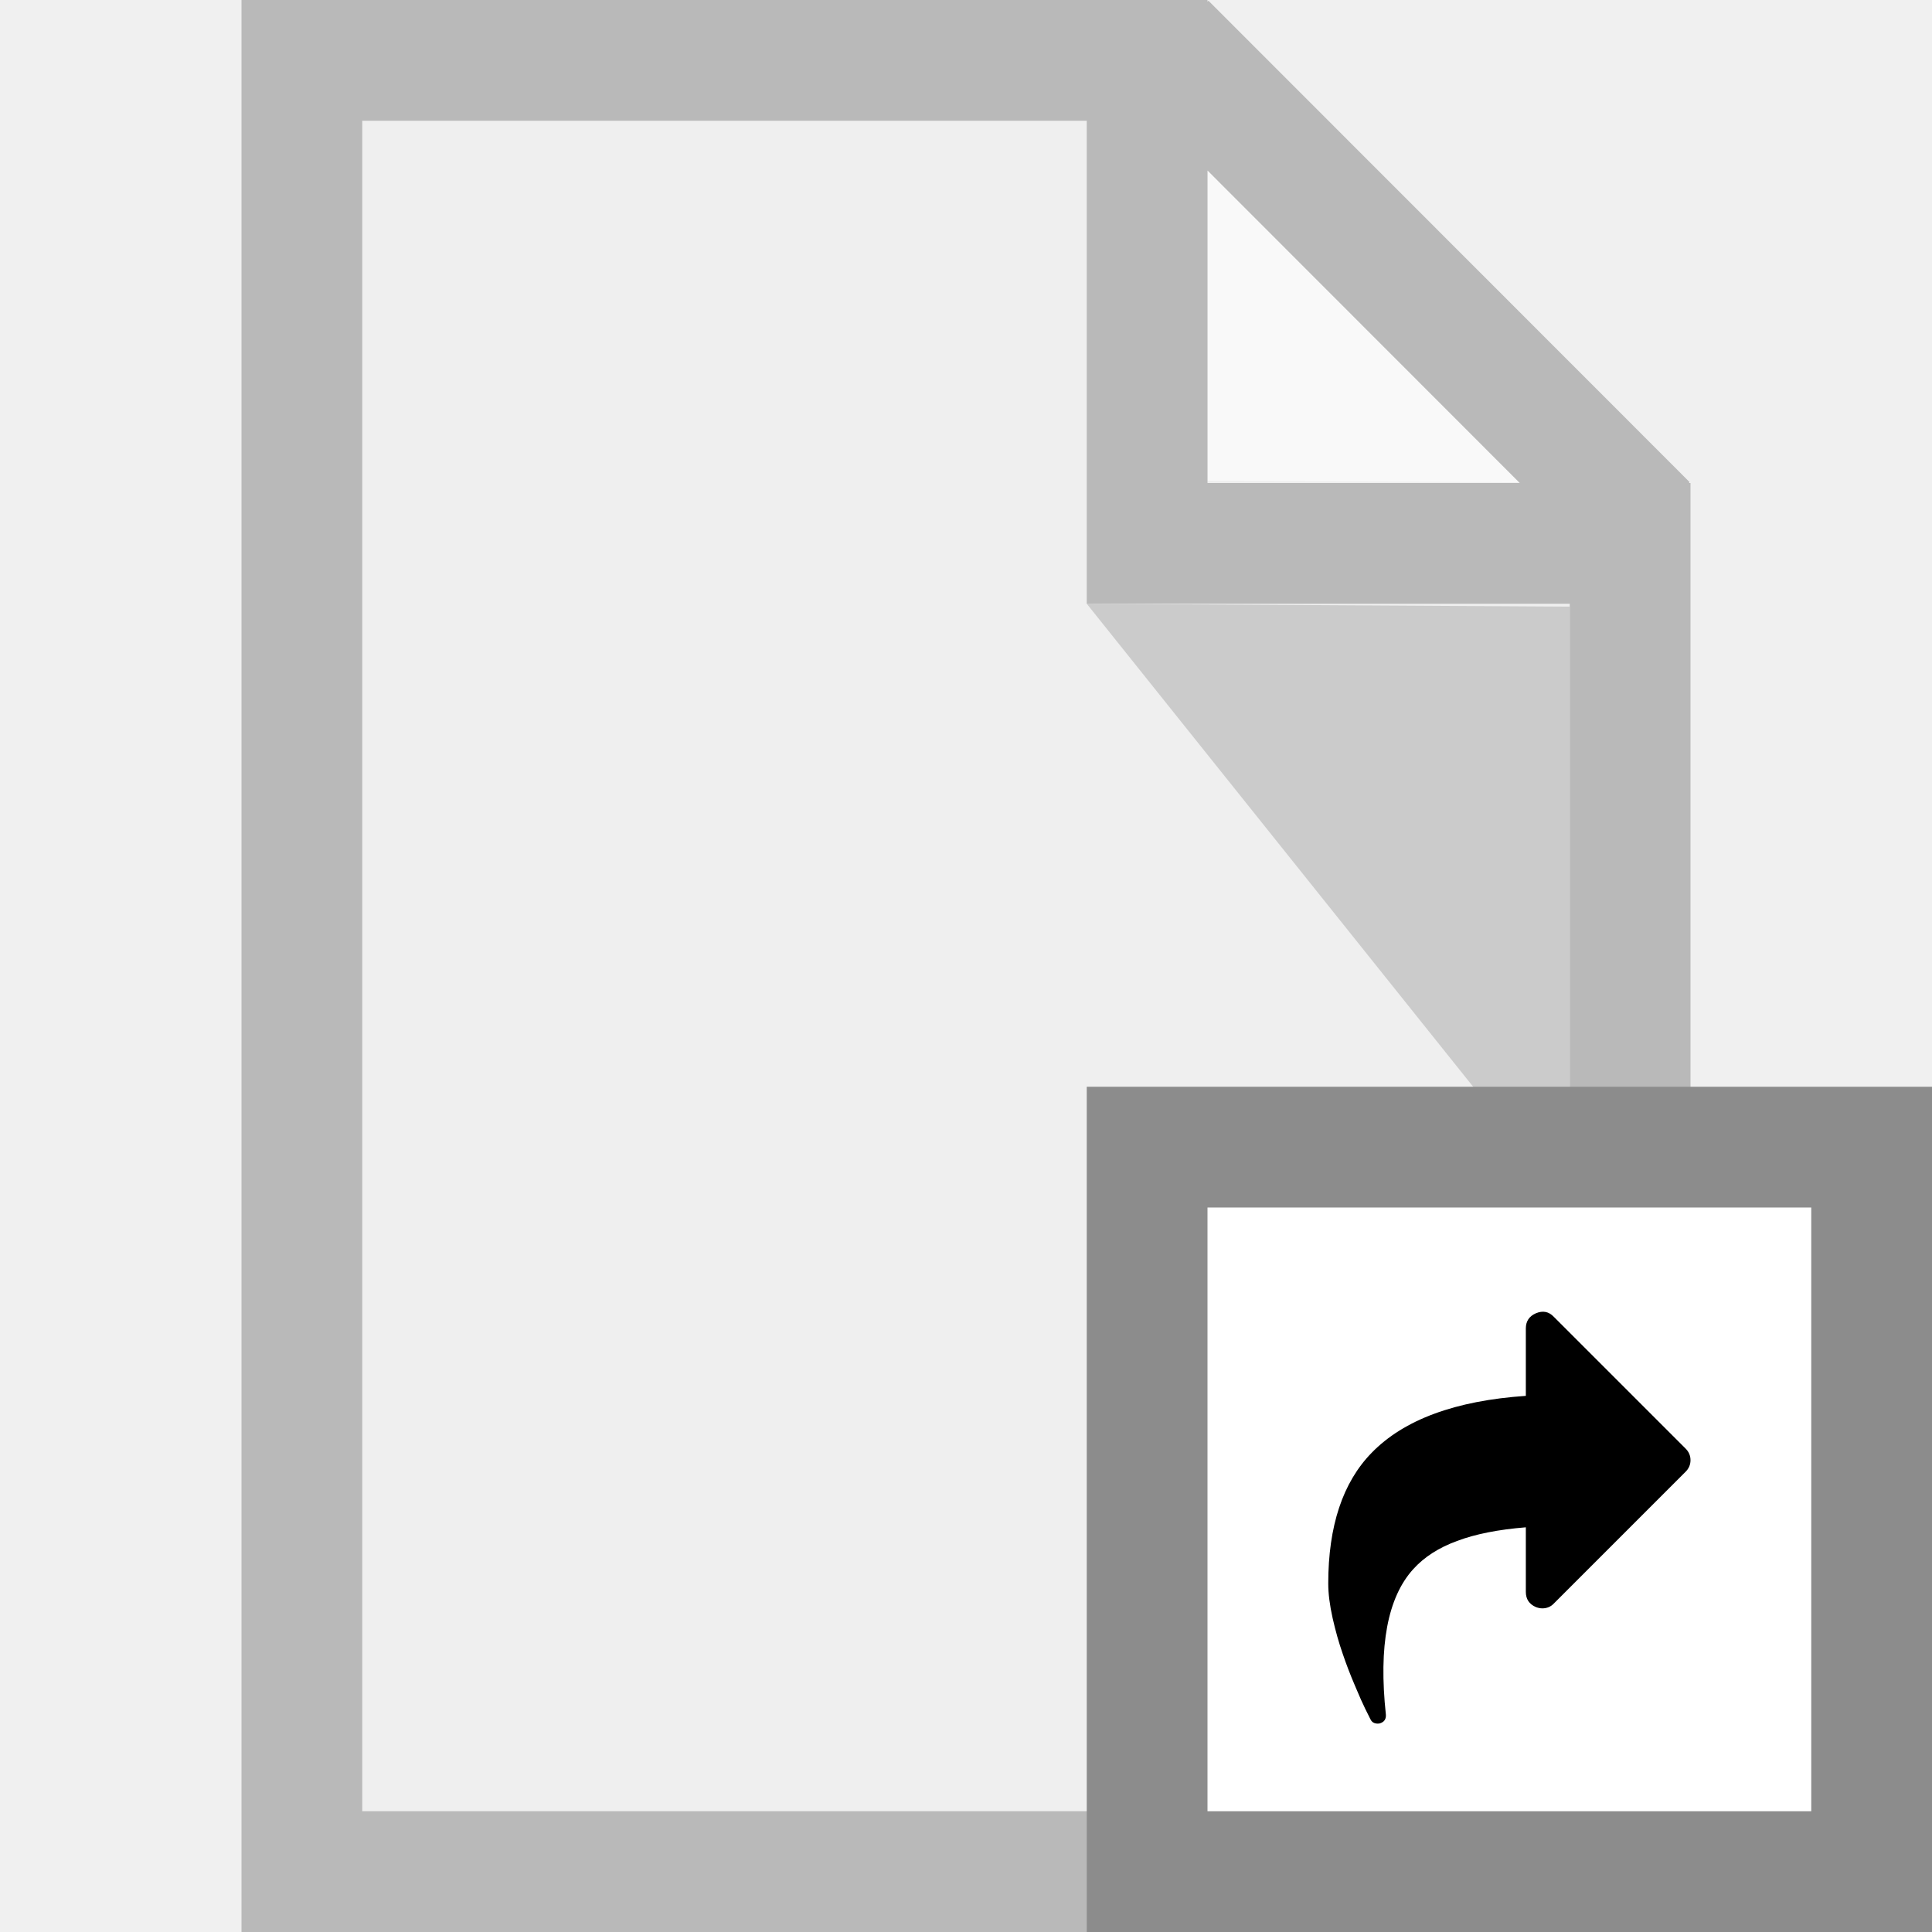
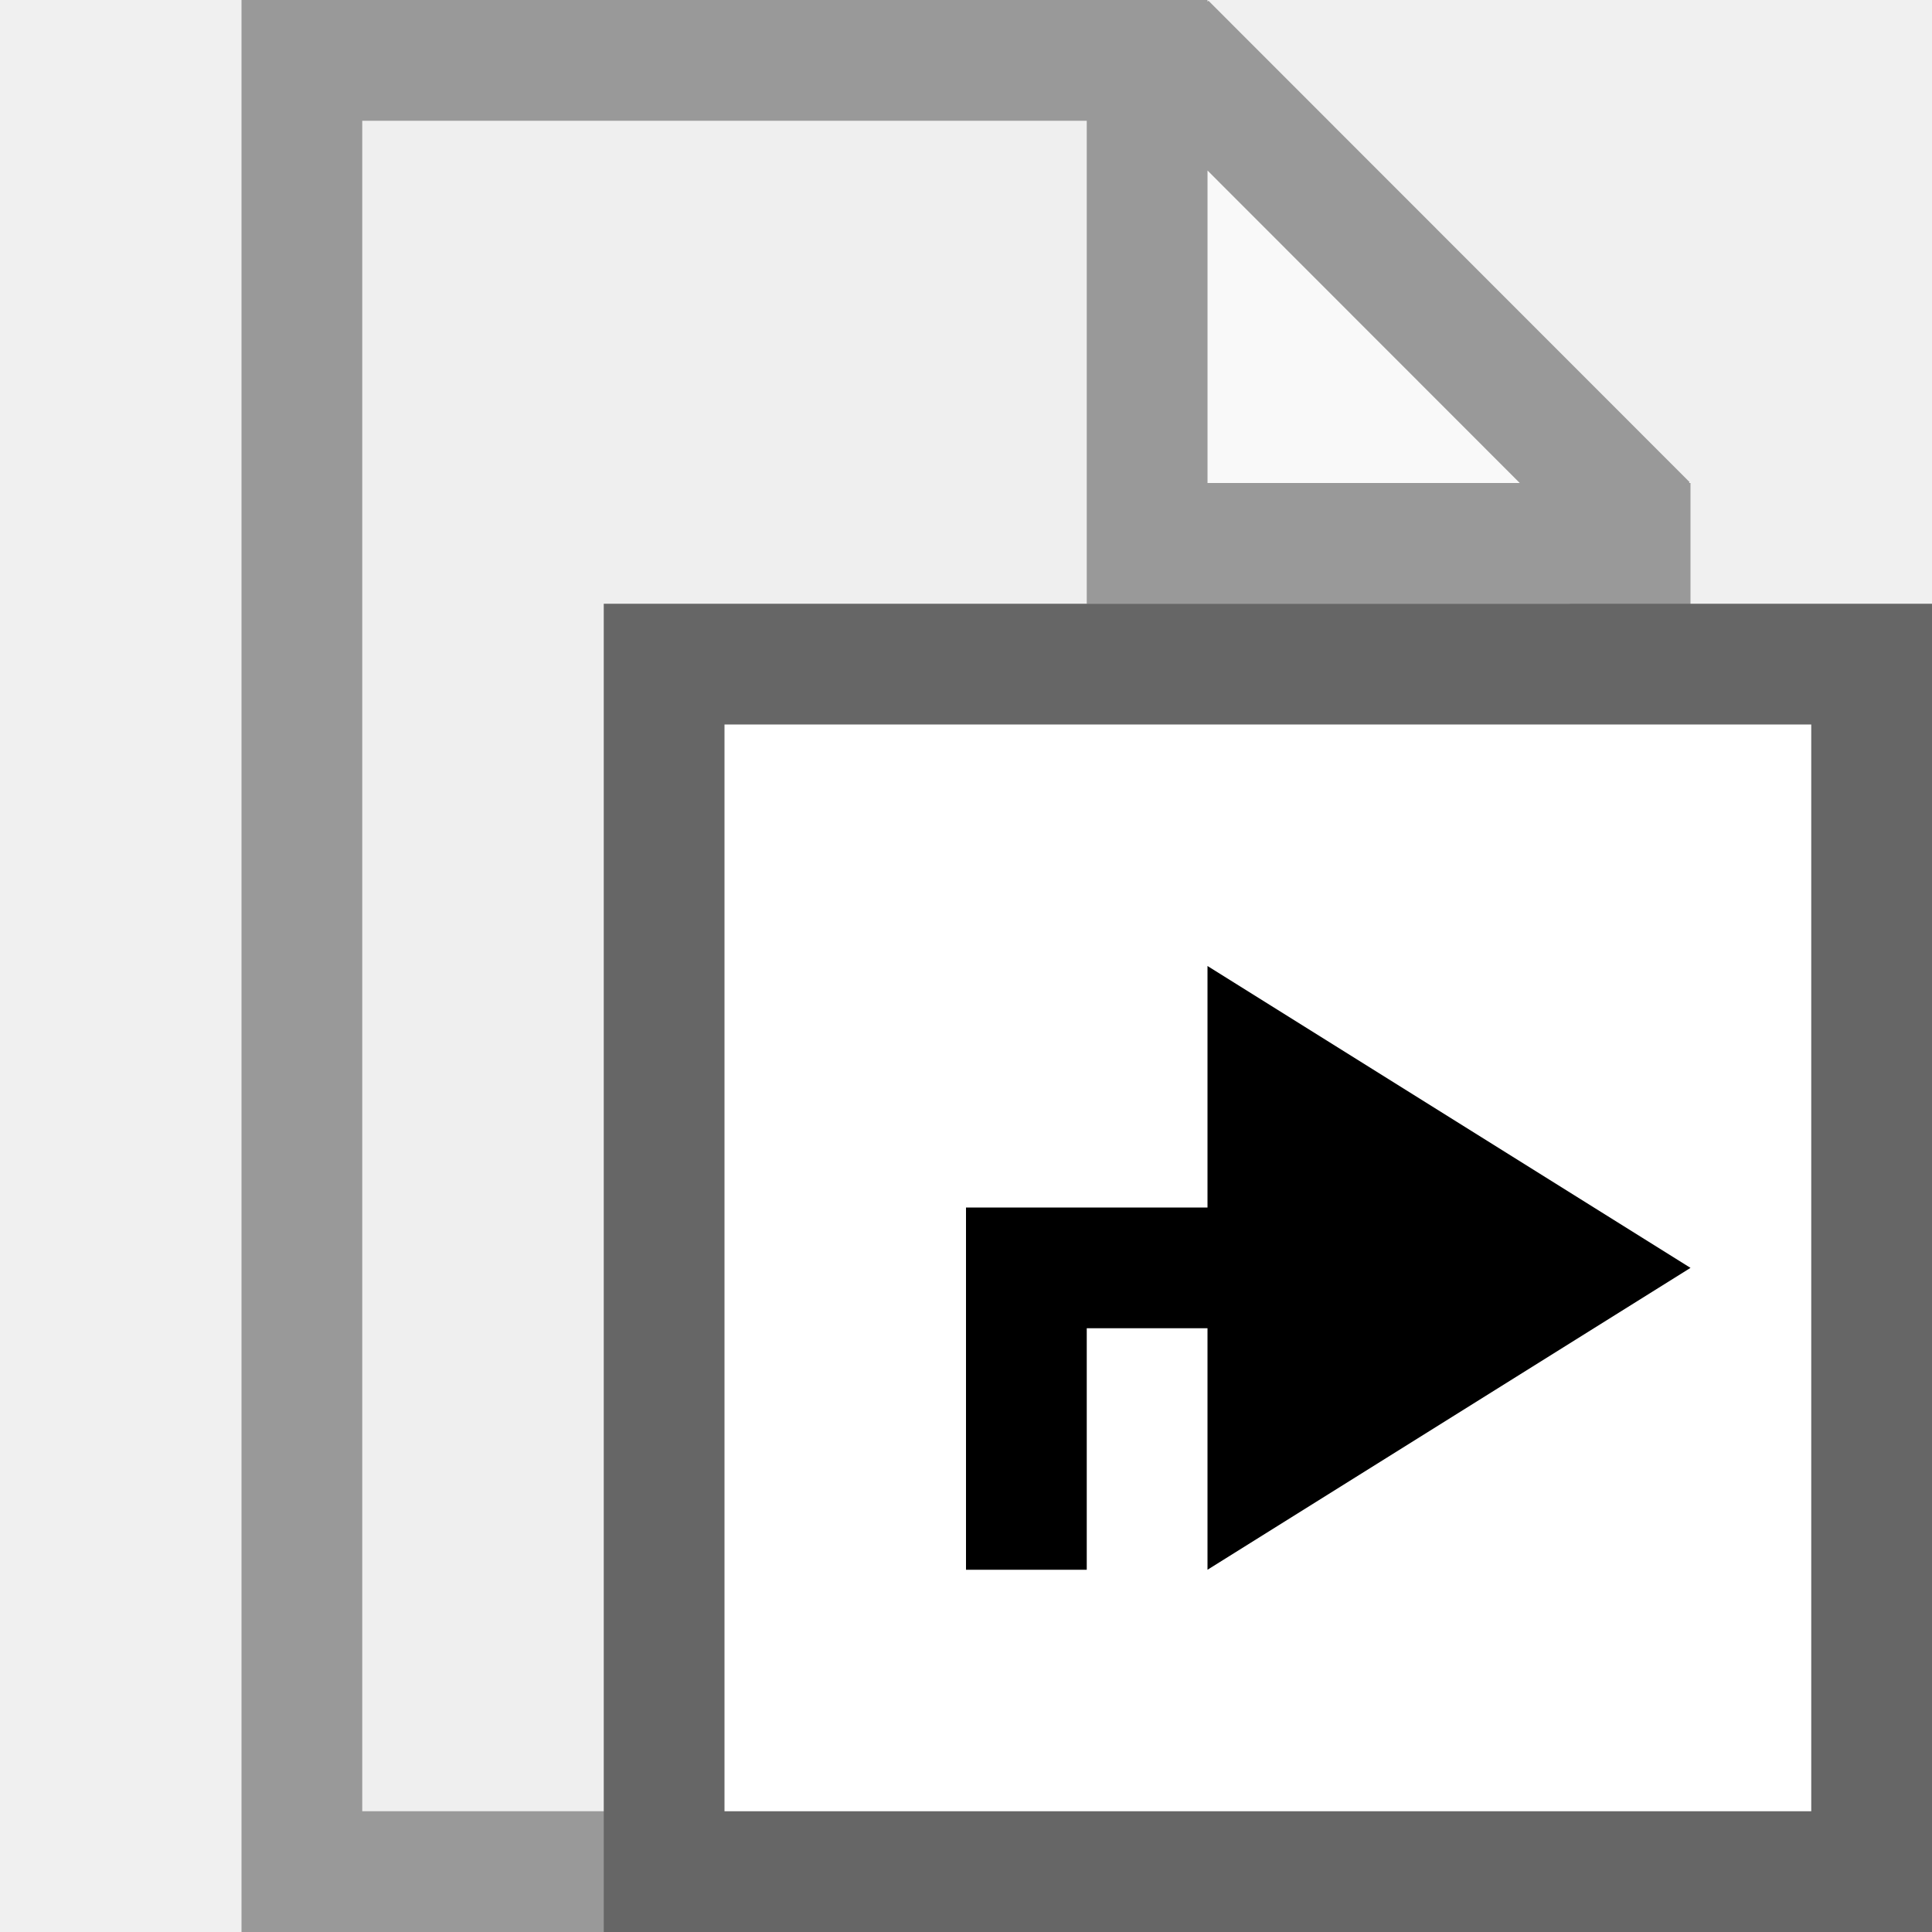
- <svg xmlns="http://www.w3.org/2000/svg" version="1.1" id="svg6217" viewBox="0 0 16 16" height="16" width="16">
-   <defs id="defs6219">
-     <clipPath clipPathUnits="userSpaceOnUse" id="clipPath3391">
-       <path d="M 0,600 800,600 800,0 0,0 0,600 Z" id="path3393" />
-     </clipPath>
-     <clipPath clipPathUnits="userSpaceOnUse" id="clipPath3407">
-       <path d="m 316,477.408 60.363,0 0,-60.408 -60.363,0 0,60.408 z" id="path3409" />
-     </clipPath>
-     <clipPath clipPathUnits="userSpaceOnUse" id="clipPath3427">
-       <path d="m 622,477.971 60.121,0 0,-59.971 -60.121,0 0,59.971 z" id="path3429" />
-     </clipPath>
-     <clipPath clipPathUnits="userSpaceOnUse" id="clipPath3391-4">
-       <path d="M 0,600 800,600 800,0 0,0 0,600 Z" id="path3393-7" />
-     </clipPath>
-     <clipPath clipPathUnits="userSpaceOnUse" id="clipPath3407-1">
-       <path d="m 316,477.408 60.363,0 0,-60.408 -60.363,0 0,60.408 z" id="path3409-5" />
-     </clipPath>
-     <clipPath clipPathUnits="userSpaceOnUse" id="clipPath3427-3">
-       <path d="m 622,477.971 60.121,0 0,-59.971 -60.121,0 0,59.971 z" id="path3429-1" />
-     </clipPath>
-     <clipPath id="clipPath3391-7" clipPathUnits="userSpaceOnUse">
-       <path id="path3393-1" d="M 0,600 800,600 800,0 0,0 0,600 Z" />
-     </clipPath>
-     <clipPath id="clipPath3407-6" clipPathUnits="userSpaceOnUse">
-       <path id="path3409-4" d="m 316,477.408 60.363,0 0,-60.408 -60.363,0 0,60.408 z" />
-     </clipPath>
-     <clipPath id="clipPath3427-8" clipPathUnits="userSpaceOnUse">
-       <path id="path3429-3" d="m 622,477.971 60.121,0 0,-59.971 -60.121,0 0,59.971 z" />
-     </clipPath>
-     <style id="style4150">
- 
-       .cls-2 {
-         fill: #6daae0;
-         stroke: #d1d1d1;
-         stroke-width: 1px;
-       }
-     </style>
-     <style id="style4165">
- 
-       .cls-3 {
-         stroke: #6daae0;
-         stroke-width: 1px;
-         fill: none;
-       }
-     </style>
-     <style id="style4188">
- 
-       .cls-3 {
-         stroke: #6daae0;
-         stroke-width: 1px;
-         fill: none;
-       }
-     </style>
-     <style id="style4211">
- 
-       .cls-3 {
-         stroke: #6daae0;
-         stroke-width: 1px;
-         fill: none;
-       }
-     </style>
-     <style id="style4234">
- 
-       .cls-3 {
-         stroke: #6daae0;
-         stroke-width: 1px;
-         fill: none;
-       }
- 
-       .cls-6 {
-         fill: #6daae0;
-       }
-     </style>
-     <style id="style4257">
- 
-       .cls-3 {
-         stroke: #6daae0;
-         stroke-width: 1px;
-         fill: none;
-       }
- 
-       .cls-6 {
-         fill: #6daae0;
-       }
-     </style>
-     <style id="style4280">
- 
-       .cls-3 {
-         stroke: #6daae0;
-         stroke-width: 1px;
-         fill: none;
-       }
- 
-       .cls-5 {
-         fill: #6daae0;
-       }
-     </style>
-     <style id="style4150-3">
- 
-       .cls-2 {
-         fill: #6daae0;
-         stroke: #d1d1d1;
-         stroke-width: 1px;
-       }
-     </style>
-     <style id="style4165-6">
- 
-       .cls-3 {
-         stroke: #6daae0;
-         stroke-width: 1px;
-         fill: none;
-       }
-     </style>
-     <style id="style4188-9">
- 
-       .cls-3 {
-         stroke: #6daae0;
-         stroke-width: 1px;
-         fill: none;
-       }
-     </style>
-     <style id="style4211-4">
- 
-       .cls-3 {
-         stroke: #6daae0;
-         stroke-width: 1px;
-         fill: none;
-       }
-     </style>
-     <style id="style4234-0">
- 
-       .cls-3 {
-         stroke: #6daae0;
-         stroke-width: 1px;
-         fill: none;
-       }
- 
-       .cls-6 {
-         fill: #6daae0;
-       }
-     </style>
-     <style id="style4257-3">
- 
-       .cls-3 {
-         stroke: #6daae0;
-         stroke-width: 1px;
-         fill: none;
-       }
- 
-       .cls-6 {
-         fill: #6daae0;
-       }
-     </style>
-     <style id="style4280-2">
- 
-       .cls-3 {
-         stroke: #6daae0;
-         stroke-width: 1px;
-         fill: none;
-       }
- 
-       .cls-5 {
-         fill: #6daae0;
-       }
-     </style>
-     <style id="style4150-6">
- 
-       .cls-2 {
-         fill: #6daae0;
-         stroke: #d1d1d1;
-         stroke-width: 1px;
-       }
-     </style>
-     <style id="style4165-4">
- 
-       .cls-3 {
-         stroke: #6daae0;
-         stroke-width: 1px;
-         fill: none;
-       }
-     </style>
-     <style id="style4188-8">
- 
-       .cls-3 {
-         stroke: #6daae0;
-         stroke-width: 1px;
-         fill: none;
-       }
-     </style>
-     <style id="style4211-1">
- 
-       .cls-3 {
-         stroke: #6daae0;
-         stroke-width: 1px;
-         fill: none;
-       }
-     </style>
-     <style id="style4234-7">
- 
-       .cls-3 {
-         stroke: #6daae0;
-         stroke-width: 1px;
-         fill: none;
-       }
- 
-       .cls-6 {
-         fill: #6daae0;
-       }
-     </style>
-     <style id="style4257-8">
- 
-       .cls-3 {
-         stroke: #6daae0;
-         stroke-width: 1px;
-         fill: none;
-       }
- 
-       .cls-6 {
-         fill: #6daae0;
-       }
-     </style>
-     <style id="style4280-28">
- 
-       .cls-3 {
-         stroke: #6daae0;
-         stroke-width: 1px;
-         fill: none;
-       }
- 
-       .cls-5 {
-         fill: #6daae0;
-       }
-     </style>
-     <style id="style4150-8">
- 
-       .cls-2 {
-         fill: #6daae0;
-         stroke: #d1d1d1;
-         stroke-width: 1px;
-       }
-     </style>
-     <style id="style4165-40">
- 
-       .cls-3 {
-         stroke: #6daae0;
-         stroke-width: 1px;
-         fill: none;
-       }
-     </style>
-     <style id="style4188-80">
- 
-       .cls-3 {
-         stroke: #6daae0;
-         stroke-width: 1px;
-         fill: none;
-       }
-     </style>
-     <style id="style4211-3">
- 
-       .cls-3 {
-         stroke: #6daae0;
-         stroke-width: 1px;
-         fill: none;
-       }
-     </style>
-     <style id="style4234-2">
- 
-       .cls-3 {
-         stroke: #6daae0;
-         stroke-width: 1px;
-         fill: none;
-       }
- 
-       .cls-6 {
-         fill: #6daae0;
-       }
-     </style>
-     <style id="style4257-7">
- 
-       .cls-3 {
-         stroke: #6daae0;
-         stroke-width: 1px;
-         fill: none;
-       }
- 
-       .cls-6 {
-         fill: #6daae0;
-       }
-     </style>
-     <style id="style4280-1">
- 
-       .cls-3 {
-         stroke: #6daae0;
-         stroke-width: 1px;
-         fill: none;
-       }
- 
-       .cls-5 {
-         fill: #6daae0;
-       }
-     </style>
-     <style id="style4150-86">
- 
-       .cls-2 {
-         fill: #6daae0;
-         stroke: #d1d1d1;
-         stroke-width: 1px;
-       }
-     </style>
-     <style id="style4165-2">
- 
-       .cls-3 {
-         stroke: #6daae0;
-         stroke-width: 1px;
-         fill: none;
-       }
-     </style>
-     <style id="style4188-91">
- 
-       .cls-3 {
-         stroke: #6daae0;
-         stroke-width: 1px;
-         fill: none;
-       }
-     </style>
-     <style id="style4211-8">
- 
-       .cls-3 {
-         stroke: #6daae0;
-         stroke-width: 1px;
-         fill: none;
-       }
-     </style>
-     <style id="style4234-9">
- 
-       .cls-3 {
-         stroke: #6daae0;
-         stroke-width: 1px;
-         fill: none;
-       }
- 
-       .cls-6 {
-         fill: #6daae0;
-       }
-     </style>
-     <style id="style4257-9">
- 
-       .cls-3 {
-         stroke: #6daae0;
-         stroke-width: 1px;
-         fill: none;
-       }
- 
-       .cls-6 {
-         fill: #6daae0;
-       }
-     </style>
-     <style id="style4280-27">
- 
-       .cls-3 {
-         stroke: #6daae0;
-         stroke-width: 1px;
-         fill: none;
-       }
- 
-       .cls-5 {
-         fill: #6daae0;
-       }
-     </style>
-     <style id="style4150-9">
- 
-       .cls-2 {
-         fill: #6daae0;
-         stroke: #d1d1d1;
-         stroke-width: 1px;
-       }
-     </style>
-     <style id="style4165-29">
- 
-       .cls-3 {
-         stroke: #6daae0;
-         stroke-width: 1px;
-         fill: none;
-       }
-     </style>
-     <style id="style4188-6">
- 
-       .cls-3 {
-         stroke: #6daae0;
-         stroke-width: 1px;
-         fill: none;
-       }
-     </style>
-     <style id="style4211-32">
- 
-       .cls-3 {
-         stroke: #6daae0;
-         stroke-width: 1px;
-         fill: none;
-       }
-     </style>
-     <style id="style4234-6">
- 
-       .cls-3 {
-         stroke: #6daae0;
-         stroke-width: 1px;
-         fill: none;
-       }
- 
-       .cls-6 {
-         fill: #6daae0;
-       }
-     </style>
-     <style id="style4257-33">
- 
-       .cls-3 {
-         stroke: #6daae0;
-         stroke-width: 1px;
-         fill: none;
-       }
- 
-       .cls-6 {
-         fill: #6daae0;
-       }
-     </style>
-     <style id="style4280-9">
- 
-       .cls-3 {
-         stroke: #6daae0;
-         stroke-width: 1px;
-         fill: none;
-       }
- 
-       .cls-5 {
-         fill: #6daae0;
-       }
-     </style>
-     <style id="style4150-32">
- 
-       .cls-2 {
-         fill: #6daae0;
-         stroke: #d1d1d1;
-         stroke-width: 1px;
-       }
-     </style>
-     <style id="style4165-0">
- 
-       .cls-3 {
-         stroke: #6daae0;
-         stroke-width: 1px;
-         fill: none;
-       }
-     </style>
-     <style id="style4188-98">
- 
-       .cls-3 {
-         stroke: #6daae0;
-         stroke-width: 1px;
-         fill: none;
-       }
-     </style>
-     <style id="style4211-6">
- 
-       .cls-3 {
-         stroke: #6daae0;
-         stroke-width: 1px;
-         fill: none;
-       }
-     </style>
-     <style id="style4234-8">
- 
-       .cls-3 {
-         stroke: #6daae0;
-         stroke-width: 1px;
-         fill: none;
-       }
- 
-       .cls-6 {
-         fill: #6daae0;
-       }
-     </style>
-     <style id="style4257-76">
- 
-       .cls-3 {
-         stroke: #6daae0;
-         stroke-width: 1px;
-         fill: none;
-       }
- 
-       .cls-6 {
-         fill: #6daae0;
-       }
-     </style>
-     <style id="style4280-0">
- 
-       .cls-3 {
-         stroke: #6daae0;
-         stroke-width: 1px;
-         fill: none;
-       }
- 
-       .cls-5 {
-         fill: #6daae0;
-       }
-     </style>
-     <style id="style4150-4">
- 
-       .cls-2 {
-         fill: #6daae0;
-         stroke: #d1d1d1;
-         stroke-width: 1px;
-       }
-     </style>
-     <style id="style4165-7">
- 
-       .cls-3 {
-         stroke: #6daae0;
-         stroke-width: 1px;
-         fill: none;
-       }
-     </style>
-     <style id="style4188-1">
- 
-       .cls-3 {
-         stroke: #6daae0;
-         stroke-width: 1px;
-         fill: none;
-       }
-     </style>
-     <style id="style4211-0">
- 
-       .cls-3 {
-         stroke: #6daae0;
-         stroke-width: 1px;
-         fill: none;
-       }
-     </style>
-     <style id="style4234-07">
- 
-       .cls-3 {
-         stroke: #6daae0;
-         stroke-width: 1px;
-         fill: none;
-       }
- 
-       .cls-6 {
-         fill: #6daae0;
-       }
-     </style>
-     <style id="style4257-6">
- 
-       .cls-3 {
-         stroke: #6daae0;
-         stroke-width: 1px;
-         fill: none;
-       }
- 
-       .cls-6 {
-         fill: #6daae0;
-       }
-     </style>
-     <style id="style4280-3">
- 
-       .cls-3 {
-         stroke: #6daae0;
-         stroke-width: 1px;
-         fill: none;
-       }
- 
-       .cls-5 {
-         fill: #6daae0;
-       }
-     </style>
-     <style id="style4150-3-0">
- 
-       .cls-2 {
-         fill: #6daae0;
-         stroke: #d1d1d1;
-         stroke-width: 1px;
-       }
-     </style>
-     <style id="style4165-6-1">
- 
-       .cls-3 {
-         stroke: #6daae0;
-         stroke-width: 1px;
-         fill: none;
-       }
-     </style>
-     <style id="style4188-9-9">
- 
-       .cls-3 {
-         stroke: #6daae0;
-         stroke-width: 1px;
-         fill: none;
-       }
-     </style>
-     <style id="style4211-4-7">
- 
-       .cls-3 {
-         stroke: #6daae0;
-         stroke-width: 1px;
-         fill: none;
-       }
-     </style>
-     <style id="style4234-0-2">
- 
-       .cls-3 {
-         stroke: #6daae0;
-         stroke-width: 1px;
-         fill: none;
-       }
- 
-       .cls-6 {
-         fill: #6daae0;
-       }
-     </style>
-     <style id="style4257-3-0">
- 
-       .cls-3 {
-         stroke: #6daae0;
-         stroke-width: 1px;
-         fill: none;
-       }
- 
-       .cls-6 {
-         fill: #6daae0;
-       }
-     </style>
-     <style id="style4280-2-6">
- 
-       .cls-3 {
-         stroke: #6daae0;
-         stroke-width: 1px;
-         fill: none;
-       }
- 
-       .cls-5 {
-         fill: #6daae0;
-       }
-     </style>
-     <style id="style4150-6-7">
- 
-       .cls-2 {
-         fill: #6daae0;
-         stroke: #d1d1d1;
-         stroke-width: 1px;
-       }
-     </style>
-     <style id="style4165-4-2">
- 
-       .cls-3 {
-         stroke: #6daae0;
-         stroke-width: 1px;
-         fill: none;
-       }
-     </style>
-     <style id="style4188-8-9">
- 
-       .cls-3 {
-         stroke: #6daae0;
-         stroke-width: 1px;
-         fill: none;
-       }
-     </style>
-     <style id="style4211-1-0">
- 
-       .cls-3 {
-         stroke: #6daae0;
-         stroke-width: 1px;
-         fill: none;
-       }
-     </style>
-     <style id="style4234-7-4">
- 
-       .cls-3 {
-         stroke: #6daae0;
-         stroke-width: 1px;
-         fill: none;
-       }
- 
-       .cls-6 {
-         fill: #6daae0;
-       }
-     </style>
-     <style id="style4257-8-5">
- 
-       .cls-3 {
-         stroke: #6daae0;
-         stroke-width: 1px;
-         fill: none;
-       }
- 
-       .cls-6 {
-         fill: #6daae0;
-       }
-     </style>
-     <style id="style4280-28-0">
- 
-       .cls-3 {
-         stroke: #6daae0;
-         stroke-width: 1px;
-         fill: none;
-       }
- 
-       .cls-5 {
-         fill: #6daae0;
-       }
-     </style>
-     <style id="style4150-8-3">
- 
-       .cls-2 {
-         fill: #6daae0;
-         stroke: #d1d1d1;
-         stroke-width: 1px;
-       }
-     </style>
-     <style id="style4165-40-8">
- 
-       .cls-3 {
-         stroke: #6daae0;
-         stroke-width: 1px;
-         fill: none;
-       }
-     </style>
-     <style id="style4188-80-0">
- 
-       .cls-3 {
-         stroke: #6daae0;
-         stroke-width: 1px;
-         fill: none;
-       }
-     </style>
-     <style id="style4211-3-2">
- 
-       .cls-3 {
-         stroke: #6daae0;
-         stroke-width: 1px;
-         fill: none;
-       }
-     </style>
-     <style id="style4234-2-4">
- 
-       .cls-3 {
-         stroke: #6daae0;
-         stroke-width: 1px;
-         fill: none;
-       }
- 
-       .cls-6 {
-         fill: #6daae0;
-       }
-     </style>
-     <style id="style4257-7-2">
- 
-       .cls-3 {
-         stroke: #6daae0;
-         stroke-width: 1px;
-         fill: none;
-       }
- 
-       .cls-6 {
-         fill: #6daae0;
-       }
-     </style>
-     <style id="style4280-1-9">
- 
-       .cls-3 {
-         stroke: #6daae0;
-         stroke-width: 1px;
-         fill: none;
-       }
- 
-       .cls-5 {
-         fill: #6daae0;
-       }
-     </style>
-     <style id="style4150-86-8">
- 
-       .cls-2 {
-         fill: #6daae0;
-         stroke: #d1d1d1;
-         stroke-width: 1px;
-       }
-     </style>
-     <style id="style4165-2-2">
- 
-       .cls-3 {
-         stroke: #6daae0;
-         stroke-width: 1px;
-         fill: none;
-       }
-     </style>
-     <style id="style4188-91-4">
- 
-       .cls-3 {
-         stroke: #6daae0;
-         stroke-width: 1px;
-         fill: none;
-       }
-     </style>
-     <style id="style4211-8-2">
- 
-       .cls-3 {
-         stroke: #6daae0;
-         stroke-width: 1px;
-         fill: none;
-       }
-     </style>
-     <style id="style4234-9-2">
- 
-       .cls-3 {
-         stroke: #6daae0;
-         stroke-width: 1px;
-         fill: none;
-       }
- 
-       .cls-6 {
-         fill: #6daae0;
-       }
-     </style>
-     <style id="style4257-9-3">
- 
-       .cls-3 {
-         stroke: #6daae0;
-         stroke-width: 1px;
-         fill: none;
-       }
- 
-       .cls-6 {
-         fill: #6daae0;
-       }
-     </style>
-     <style id="style4280-27-4">
- 
-       .cls-3 {
-         stroke: #6daae0;
-         stroke-width: 1px;
-         fill: none;
-       }
- 
-       .cls-5 {
-         fill: #6daae0;
-       }
-     </style>
-     <style id="style4150-9-9">
- 
-       .cls-2 {
-         fill: #6daae0;
-         stroke: #d1d1d1;
-         stroke-width: 1px;
-       }
-     </style>
-     <style id="style4165-29-7">
- 
-       .cls-3 {
-         stroke: #6daae0;
-         stroke-width: 1px;
-         fill: none;
-       }
-     </style>
-     <style id="style4188-6-0">
- 
-       .cls-3 {
-         stroke: #6daae0;
-         stroke-width: 1px;
-         fill: none;
-       }
-     </style>
-     <style id="style4211-32-8">
- 
-       .cls-3 {
-         stroke: #6daae0;
-         stroke-width: 1px;
-         fill: none;
-       }
-     </style>
-     <style id="style4234-6-3">
- 
-       .cls-3 {
-         stroke: #6daae0;
-         stroke-width: 1px;
-         fill: none;
-       }
- 
-       .cls-6 {
-         fill: #6daae0;
-       }
-     </style>
-     <style id="style4257-33-2">
- 
-       .cls-3 {
-         stroke: #6daae0;
-         stroke-width: 1px;
-         fill: none;
-       }
- 
-       .cls-6 {
-         fill: #6daae0;
-       }
-     </style>
-     <style id="style4280-9-4">
- 
-       .cls-3 {
-         stroke: #6daae0;
-         stroke-width: 1px;
-         fill: none;
-       }
- 
-       .cls-5 {
-         fill: #6daae0;
-       }
-     </style>
-     <style id="style4150-32-2">
- 
-       .cls-2 {
-         fill: #6daae0;
-         stroke: #d1d1d1;
-         stroke-width: 1px;
-       }
-     </style>
-     <style id="style4165-0-5">
- 
-       .cls-3 {
-         stroke: #6daae0;
-         stroke-width: 1px;
-         fill: none;
-       }
-     </style>
-     <style id="style4188-98-2">
- 
-       .cls-3 {
-         stroke: #6daae0;
-         stroke-width: 1px;
-         fill: none;
-       }
-     </style>
-     <style id="style4211-6-5">
- 
-       .cls-3 {
-         stroke: #6daae0;
-         stroke-width: 1px;
-         fill: none;
-       }
-     </style>
-     <style id="style4234-8-0">
- 
-       .cls-3 {
-         stroke: #6daae0;
-         stroke-width: 1px;
-         fill: none;
-       }
- 
-       .cls-6 {
-         fill: #6daae0;
-       }
-     </style>
-     <style id="style4257-76-9">
- 
-       .cls-3 {
-         stroke: #6daae0;
-         stroke-width: 1px;
-         fill: none;
-       }
- 
-       .cls-6 {
-         fill: #6daae0;
-       }
-     </style>
-     <style id="style4280-0-7">
- 
-       .cls-3 {
-         stroke: #6daae0;
-         stroke-width: 1px;
-         fill: none;
-       }
- 
-       .cls-5 {
-         fill: #6daae0;
-       }
-     </style>
-     <style id="style4150-80">
- 
-       .cls-2 {
-         fill: #6daae0;
-         stroke: #d1d1d1;
-         stroke-width: 1px;
-       }
-     </style>
-     <style id="style4165-48">
- 
-       .cls-3 {
-         stroke: #6daae0;
-         stroke-width: 1px;
-         fill: none;
-       }
-     </style>
-     <style id="style4188-0">
- 
-       .cls-3 {
-         stroke: #6daae0;
-         stroke-width: 1px;
-         fill: none;
-       }
-     </style>
-     <style id="style4211-7">
- 
-       .cls-3 {
-         stroke: #6daae0;
-         stroke-width: 1px;
-         fill: none;
-       }
-     </style>
-     <style id="style4234-66">
- 
-       .cls-3 {
-         stroke: #6daae0;
-         stroke-width: 1px;
-         fill: none;
-       }
- 
-       .cls-6 {
-         fill: #6daae0;
-       }
-     </style>
-     <style id="style4257-5">
- 
-       .cls-3 {
-         stroke: #6daae0;
-         stroke-width: 1px;
-         fill: none;
-       }
- 
-       .cls-6 {
-         fill: #6daae0;
-       }
-     </style>
-     <style id="style4280-4">
- 
-       .cls-3 {
-         stroke: #6daae0;
-         stroke-width: 1px;
-         fill: none;
-       }
- 
-       .cls-5 {
-         fill: #6daae0;
-       }
-     </style>
-     <style id="style4150-3-3">
- 
-       .cls-2 {
-         fill: #6daae0;
-         stroke: #d1d1d1;
-         stroke-width: 1px;
-       }
-     </style>
-     <style id="style4165-6-9">
- 
-       .cls-3 {
-         stroke: #6daae0;
-         stroke-width: 1px;
-         fill: none;
-       }
-     </style>
-     <style id="style4188-9-7">
- 
-       .cls-3 {
-         stroke: #6daae0;
-         stroke-width: 1px;
-         fill: none;
-       }
-     </style>
-     <style id="style4211-4-9">
- 
-       .cls-3 {
-         stroke: #6daae0;
-         stroke-width: 1px;
-         fill: none;
-       }
-     </style>
-     <style id="style4234-0-0">
- 
-       .cls-3 {
-         stroke: #6daae0;
-         stroke-width: 1px;
-         fill: none;
-       }
- 
-       .cls-6 {
-         fill: #6daae0;
-       }
-     </style>
-     <style id="style4257-3-3">
- 
-       .cls-3 {
-         stroke: #6daae0;
-         stroke-width: 1px;
-         fill: none;
-       }
- 
-       .cls-6 {
-         fill: #6daae0;
-       }
-     </style>
-     <style id="style4280-2-2">
- 
-       .cls-3 {
-         stroke: #6daae0;
-         stroke-width: 1px;
-         fill: none;
-       }
- 
-       .cls-5 {
-         fill: #6daae0;
-       }
-     </style>
-     <style id="style4150-6-0">
- 
-       .cls-2 {
-         fill: #6daae0;
-         stroke: #d1d1d1;
-         stroke-width: 1px;
-       }
-     </style>
-     <style id="style4165-4-4">
- 
-       .cls-3 {
-         stroke: #6daae0;
-         stroke-width: 1px;
-         fill: none;
-       }
-     </style>
-     <style id="style4188-8-1">
- 
-       .cls-3 {
-         stroke: #6daae0;
-         stroke-width: 1px;
-         fill: none;
-       }
-     </style>
-     <style id="style4211-1-9">
- 
-       .cls-3 {
-         stroke: #6daae0;
-         stroke-width: 1px;
-         fill: none;
-       }
-     </style>
-     <style id="style4234-7-8">
- 
-       .cls-3 {
-         stroke: #6daae0;
-         stroke-width: 1px;
-         fill: none;
-       }
- 
-       .cls-6 {
-         fill: #6daae0;
-       }
-     </style>
-     <style id="style4257-8-3">
- 
-       .cls-3 {
-         stroke: #6daae0;
-         stroke-width: 1px;
-         fill: none;
-       }
- 
-       .cls-6 {
-         fill: #6daae0;
-       }
-     </style>
-     <style id="style4280-28-6">
- 
-       .cls-3 {
-         stroke: #6daae0;
-         stroke-width: 1px;
-         fill: none;
-       }
- 
-       .cls-5 {
-         fill: #6daae0;
-       }
-     </style>
-     <style id="style4150-8-8">
- 
-       .cls-2 {
-         fill: #6daae0;
-         stroke: #d1d1d1;
-         stroke-width: 1px;
-       }
-     </style>
-     <style id="style4165-40-4">
- 
-       .cls-3 {
-         stroke: #6daae0;
-         stroke-width: 1px;
-         fill: none;
-       }
-     </style>
-     <style id="style4188-80-4">
- 
-       .cls-3 {
-         stroke: #6daae0;
-         stroke-width: 1px;
-         fill: none;
-       }
-     </style>
-     <style id="style4211-3-26">
- 
-       .cls-3 {
-         stroke: #6daae0;
-         stroke-width: 1px;
-         fill: none;
-       }
-     </style>
-     <style id="style4234-2-1">
- 
-       .cls-3 {
-         stroke: #6daae0;
-         stroke-width: 1px;
-         fill: none;
-       }
- 
-       .cls-6 {
-         fill: #6daae0;
-       }
-     </style>
-     <style id="style4257-7-0">
- 
-       .cls-3 {
-         stroke: #6daae0;
-         stroke-width: 1px;
-         fill: none;
-       }
- 
-       .cls-6 {
-         fill: #6daae0;
-       }
-     </style>
-     <style id="style4280-1-2">
- 
-       .cls-3 {
-         stroke: #6daae0;
-         stroke-width: 1px;
-         fill: none;
-       }
- 
-       .cls-5 {
-         fill: #6daae0;
-       }
-     </style>
-     <style id="style4150-86-0">
- 
-       .cls-2 {
-         fill: #6daae0;
-         stroke: #d1d1d1;
-         stroke-width: 1px;
-       }
-     </style>
-     <style id="style4165-2-29">
- 
-       .cls-3 {
-         stroke: #6daae0;
-         stroke-width: 1px;
-         fill: none;
-       }
-     </style>
-     <style id="style4188-91-3">
- 
-       .cls-3 {
-         stroke: #6daae0;
-         stroke-width: 1px;
-         fill: none;
-       }
-     </style>
-     <style id="style4211-8-0">
- 
-       .cls-3 {
-         stroke: #6daae0;
-         stroke-width: 1px;
-         fill: none;
-       }
-     </style>
-     <style id="style4234-9-4">
- 
-       .cls-3 {
-         stroke: #6daae0;
-         stroke-width: 1px;
-         fill: none;
-       }
- 
-       .cls-6 {
-         fill: #6daae0;
-       }
-     </style>
-     <style id="style4257-9-36">
- 
-       .cls-3 {
-         stroke: #6daae0;
-         stroke-width: 1px;
-         fill: none;
-       }
- 
-       .cls-6 {
-         fill: #6daae0;
-       }
-     </style>
-     <style id="style4280-27-1">
- 
-       .cls-3 {
-         stroke: #6daae0;
-         stroke-width: 1px;
-         fill: none;
-       }
- 
-       .cls-5 {
-         fill: #6daae0;
-       }
-     </style>
-     <style id="style4150-9-8">
- 
-       .cls-2 {
-         fill: #6daae0;
-         stroke: #d1d1d1;
-         stroke-width: 1px;
-       }
-     </style>
-     <style id="style4165-29-6">
- 
-       .cls-3 {
-         stroke: #6daae0;
-         stroke-width: 1px;
-         fill: none;
-       }
-     </style>
-     <style id="style4188-6-4">
- 
-       .cls-3 {
-         stroke: #6daae0;
-         stroke-width: 1px;
-         fill: none;
-       }
-     </style>
-     <style id="style4211-32-3">
- 
-       .cls-3 {
-         stroke: #6daae0;
-         stroke-width: 1px;
-         fill: none;
-       }
-     </style>
-     <style id="style4234-6-9">
- 
-       .cls-3 {
-         stroke: #6daae0;
-         stroke-width: 1px;
-         fill: none;
-       }
- 
-       .cls-6 {
-         fill: #6daae0;
-       }
-     </style>
-     <style id="style4257-33-6">
- 
-       .cls-3 {
-         stroke: #6daae0;
-         stroke-width: 1px;
-         fill: none;
-       }
- 
-       .cls-6 {
-         fill: #6daae0;
-       }
-     </style>
-     <style id="style4280-9-8">
- 
-       .cls-3 {
-         stroke: #6daae0;
-         stroke-width: 1px;
-         fill: none;
-       }
- 
-       .cls-5 {
-         fill: #6daae0;
-       }
-     </style>
-     <style id="style4150-32-6">
- 
-       .cls-2 {
-         fill: #6daae0;
-         stroke: #d1d1d1;
-         stroke-width: 1px;
-       }
-     </style>
-     <style id="style4165-0-8">
- 
-       .cls-3 {
-         stroke: #6daae0;
-         stroke-width: 1px;
-         fill: none;
-       }
-     </style>
-     <style id="style4188-98-3">
- 
-       .cls-3 {
-         stroke: #6daae0;
-         stroke-width: 1px;
-         fill: none;
-       }
-     </style>
-     <style id="style4211-6-4">
- 
-       .cls-3 {
-         stroke: #6daae0;
-         stroke-width: 1px;
-         fill: none;
-       }
-     </style>
-     <style id="style4234-8-3">
- 
-       .cls-3 {
-         stroke: #6daae0;
-         stroke-width: 1px;
-         fill: none;
-       }
- 
-       .cls-6 {
-         fill: #6daae0;
-       }
-     </style>
-     <style id="style4257-76-7">
- 
-       .cls-3 {
-         stroke: #6daae0;
-         stroke-width: 1px;
-         fill: none;
-       }
- 
-       .cls-6 {
-         fill: #6daae0;
-       }
-     </style>
-     <style id="style4280-0-5">
- 
-       .cls-3 {
-         stroke: #6daae0;
-         stroke-width: 1px;
-         fill: none;
-       }
- 
-       .cls-5 {
-         fill: #6daae0;
-       }
-     </style>
-     <clipPath id="clipPath3391-1" clipPathUnits="userSpaceOnUse">
-       <path id="path3393-6" d="M 0,600 800,600 800,0 0,0 0,600 Z" />
-     </clipPath>
-     <clipPath id="clipPath3407-17" clipPathUnits="userSpaceOnUse">
-       <path id="path3409-8" d="m 316,477.408 60.363,0 0,-60.408 -60.363,0 0,60.408 z" />
-     </clipPath>
-     <clipPath id="clipPath3427-9" clipPathUnits="userSpaceOnUse">
-       <path id="path3429-7" d="m 622,477.971 60.121,0 0,-59.971 -60.121,0 0,59.971 z" />
-     </clipPath>
-     <clipPath id="clipPath3391-4-2" clipPathUnits="userSpaceOnUse">
-       <path id="path3393-7-8" d="M 0,600 800,600 800,0 0,0 0,600 Z" />
-     </clipPath>
-     <clipPath id="clipPath3407-1-9" clipPathUnits="userSpaceOnUse">
-       <path id="path3409-5-5" d="m 316,477.408 60.363,0 0,-60.408 -60.363,0 0,60.408 z" />
-     </clipPath>
-     <clipPath id="clipPath3427-3-8" clipPathUnits="userSpaceOnUse">
-       <path id="path3429-1-6" d="m 622,477.971 60.121,0 0,-59.971 -60.121,0 0,59.971 z" />
-     </clipPath>
-     <clipPath clipPathUnits="userSpaceOnUse" id="clipPath3391-7-8">
-       <path d="M 0,600 800,600 800,0 0,0 0,600 Z" id="path3393-1-1" />
-     </clipPath>
-     <clipPath clipPathUnits="userSpaceOnUse" id="clipPath3407-6-5">
-       <path d="m 316,477.408 60.363,0 0,-60.408 -60.363,0 0,60.408 z" id="path3409-4-2" />
-     </clipPath>
-     <clipPath clipPathUnits="userSpaceOnUse" id="clipPath3427-8-7">
-       <path d="m 622,477.971 60.121,0 0,-59.971 -60.121,0 0,59.971 z" id="path3429-3-1" />
-     </clipPath>
-   </defs>
-   <g transform="matrix(0,1,-1,0,0.9591312,48.25)" id="g4198" style="stroke:#000000;stroke-width:2;stroke-miterlimit:2.5;stroke-dasharray:none;stroke-opacity:1" />
-   <g transform="matrix(0,1,-1,0,0.959131,48.25)" id="g4198-3" style="stroke:#000000;stroke-width:2;stroke-miterlimit:4;stroke-dasharray:none;stroke-opacity:0.685" />
-   <g transform="matrix(0,1,-1,0,0.9591312,48.25)" id="g4198-2" style="stroke:#000000;stroke-width:2;stroke-miterlimit:2.5;stroke-dasharray:none;stroke-opacity:1" />
-   <g transform="matrix(0,-1,1,0,13.95914,-32.2161)" id="g4198-3-6-3" />
-   <g transform="translate(-1.000001,1)" id="g4141">
-     <g id="g4237">
-       <g id="layer1" transform="translate(0.500001,-1037.862)">
-         <g transform="translate(0.5,1036.862)" id="g5693">
-           <g style="stroke:#000000;stroke-width:2;stroke-miterlimit:2.5;stroke-dasharray:none;stroke-opacity:1" id="g4198-37" transform="matrix(0,1,-1,0,0.9591312,48.25)" />
-           <g style="stroke:#000000;stroke-width:2;stroke-miterlimit:4;stroke-dasharray:none;stroke-opacity:0.685" id="g4198-3-0" transform="matrix(0,1,-1,0,0.959131,48.25)" />
-           <g style="stroke:#000000;stroke-width:2;stroke-miterlimit:2.5;stroke-dasharray:none;stroke-opacity:1" id="g4198-2-4" transform="matrix(0,1,-1,0,0.9591312,48.25)" />
-           <g id="g4198-3-6-3-3" transform="matrix(0,-1,1,0,13.95914,-32.2161)" />
-           <g id="g4141-5" transform="translate(-1.000001,1)">
-             <g id="g4237-1">
-               <path style="fill:#efefef;fill-opacity:1;stroke:#b9b9b9;stroke-width:0;stroke-linecap:butt;stroke-linejoin:round;stroke-miterlimit:4;stroke-dasharray:none;stroke-opacity:1" d="m 3,-1 0,16 12,0 0,-12 -4,-4 z m 8,0 z" id="path4445" />
-               <path id="path4447" d="m 11,2.981 0,-1.99 0,-1.99 4,4 z" style="opacity:0.65;fill:#ffffff;fill-opacity:1;stroke:none;stroke-width:0;stroke-linecap:butt;stroke-linejoin:round;stroke-miterlimit:4;stroke-dasharray:none;stroke-opacity:1" />
-               <path style="opacity:0.15;fill:#000000;fill-opacity:1;stroke:none;stroke-width:0;stroke-linecap:butt;stroke-linejoin:round;stroke-miterlimit:4;stroke-dasharray:none;stroke-opacity:1" d="m 14,4.024 0,4.976 -4,-5 z" id="path4449" />
-               <g id="g4451" style="fill:#b9b9b9;fill-opacity:1">
-                 <path style="opacity:1;fill:#b9b9b9;fill-opacity:1;stroke:none;stroke-width:1;stroke-linecap:butt;stroke-linejoin:miter;stroke-miterlimit:4;stroke-dasharray:none;stroke-opacity:1" d="m 2,0 0,1 0,14 0,1 12,0 0,-1 L 14,5 14,4 13.988,4 13.992,3.992 10.008,0.006 10,0.014 10,0 3,0 2,0 Z M 3,1 9,1 9,4 9,5 13,5 13,15 3,15 3,1 Z M 10,1.412 12.586,4 10,4 10,1.412 Z" transform="translate(1.000001,-1)" id="path4453" />
-               </g>
-             </g>
-           </g>
-           <g id="layer2-3" style="display:inline" />
-         </g>
-         <g id="g4390" transform="translate(9.5,0.5000174)">
-           <rect style="opacity:1;fill:#8c8c8c;fill-opacity:1;stroke:none;stroke-width:1;stroke-linecap:square;stroke-linejoin:miter;stroke-miterlimit:4;stroke-dasharray:none;stroke-dashoffset:0;stroke-opacity:1" id="rect4401" width="7" height="7" x="0" y="1045.362" />
-           <rect y="1046.362" x="1" height="5" width="5" id="rect5632" style="opacity:1;fill:#ffffff;fill-opacity:1;stroke:none;stroke-width:1;stroke-linecap:square;stroke-linejoin:miter;stroke-miterlimit:4;stroke-dasharray:none;stroke-dashoffset:0;stroke-opacity:1" />
-           <g transform="matrix(-0.09545454,0,0,0.09545454,3.828952,942.5359)" id="g4414" style="font-style:normal;font-weight:normal;font-size:40px;line-height:125%;font-family:sans-serif;letter-spacing:0px;word-spacing:0px;fill:#000000;fill-opacity:1;stroke:none;stroke-width:1px;stroke-linecap:butt;stroke-linejoin:miter;stroke-opacity:1">
-             <path id="path4416" d="m 19.16,1120.338 c 0,0.863 -0.126,1.86 -0.379,2.991 -0.253,1.116 -0.543,2.143 -0.871,3.08 -0.312,0.923 -0.67,1.853 -1.071,2.79 -0.387,0.923 -0.685,1.592 -0.893,2.009 -0.208,0.417 -0.357,0.714 -0.446,0.893 -0.119,0.253 -0.327,0.379 -0.625,0.379 -0.089,0 -0.156,-0.01 -0.201,-0.022 -0.372,-0.119 -0.543,-0.372 -0.513,-0.759 0.64,-5.952 -0.149,-10.156 -2.366,-12.612 -0.952,-1.056 -2.225,-1.875 -3.817,-2.455 -1.577,-0.595 -3.564,-0.99 -5.96,-1.183 l 0,5.603 c 0,0.625 -0.29,1.064 -0.871,1.317 -0.193,0.074 -0.379,0.112 -0.558,0.112 -0.402,0 -0.737,-0.141 -1.004,-0.424 L -11.844,1110.628 c -0.283,-0.283 -0.424,-0.618 -0.424,-1.004 0,-0.387 0.141,-0.722 0.424,-1.004 l 11.429,-11.428 c 0.432,-0.461 0.952,-0.566 1.562,-0.312 0.58,0.253 0.871,0.692 0.871,1.317 l 0,5.848 c 6.116,0.417 10.573,2.061 13.371,4.933 2.515,2.574 3.772,6.362 3.772,11.362 z" />
-           </g>
-         </g>
-       </g>
-     </g>
+ <svg xmlns="http://www.w3.org/2000/svg" version="1.1" x="0px" y="0px" viewBox="0 0 16 16" enable-background="new 0 0 16 16" xml:space="preserve">
+   <g>
+     <path fill="#EFEFEF" d="M2,0v16h12V4l-4-4H2z" />
+     <path opacity="0.65" fill="#FFFFFF" enable-background="new    " d="M10,4V0l4,4H10z" />
+     <path opacity="0.2" enable-background="new    " d="M13,5v5L9,5H13z" />
+     <path fill="#999999" d="M2,0v16h12V4h-0.012l0.004-0.008l-3.984-3.986L10,0.014V0H2z M3,1h6v4h4v10H3V1z M10,1.412L12.586,4H10   V1.412z" />
  </g>
-   <g style="display:inline" id="layer2" />
+   <g>
+     <rect x="5" y="5" fill="#666666" width="11" height="11" />
+     <rect x="6" y="6" fill="#FFFFFF" width="9" height="9" />
+     <polygon points="10,11 9,11 9,13 8,13 8,10 10,10 10,8 14,10.5 10,13  " />
+   </g>
</svg>
